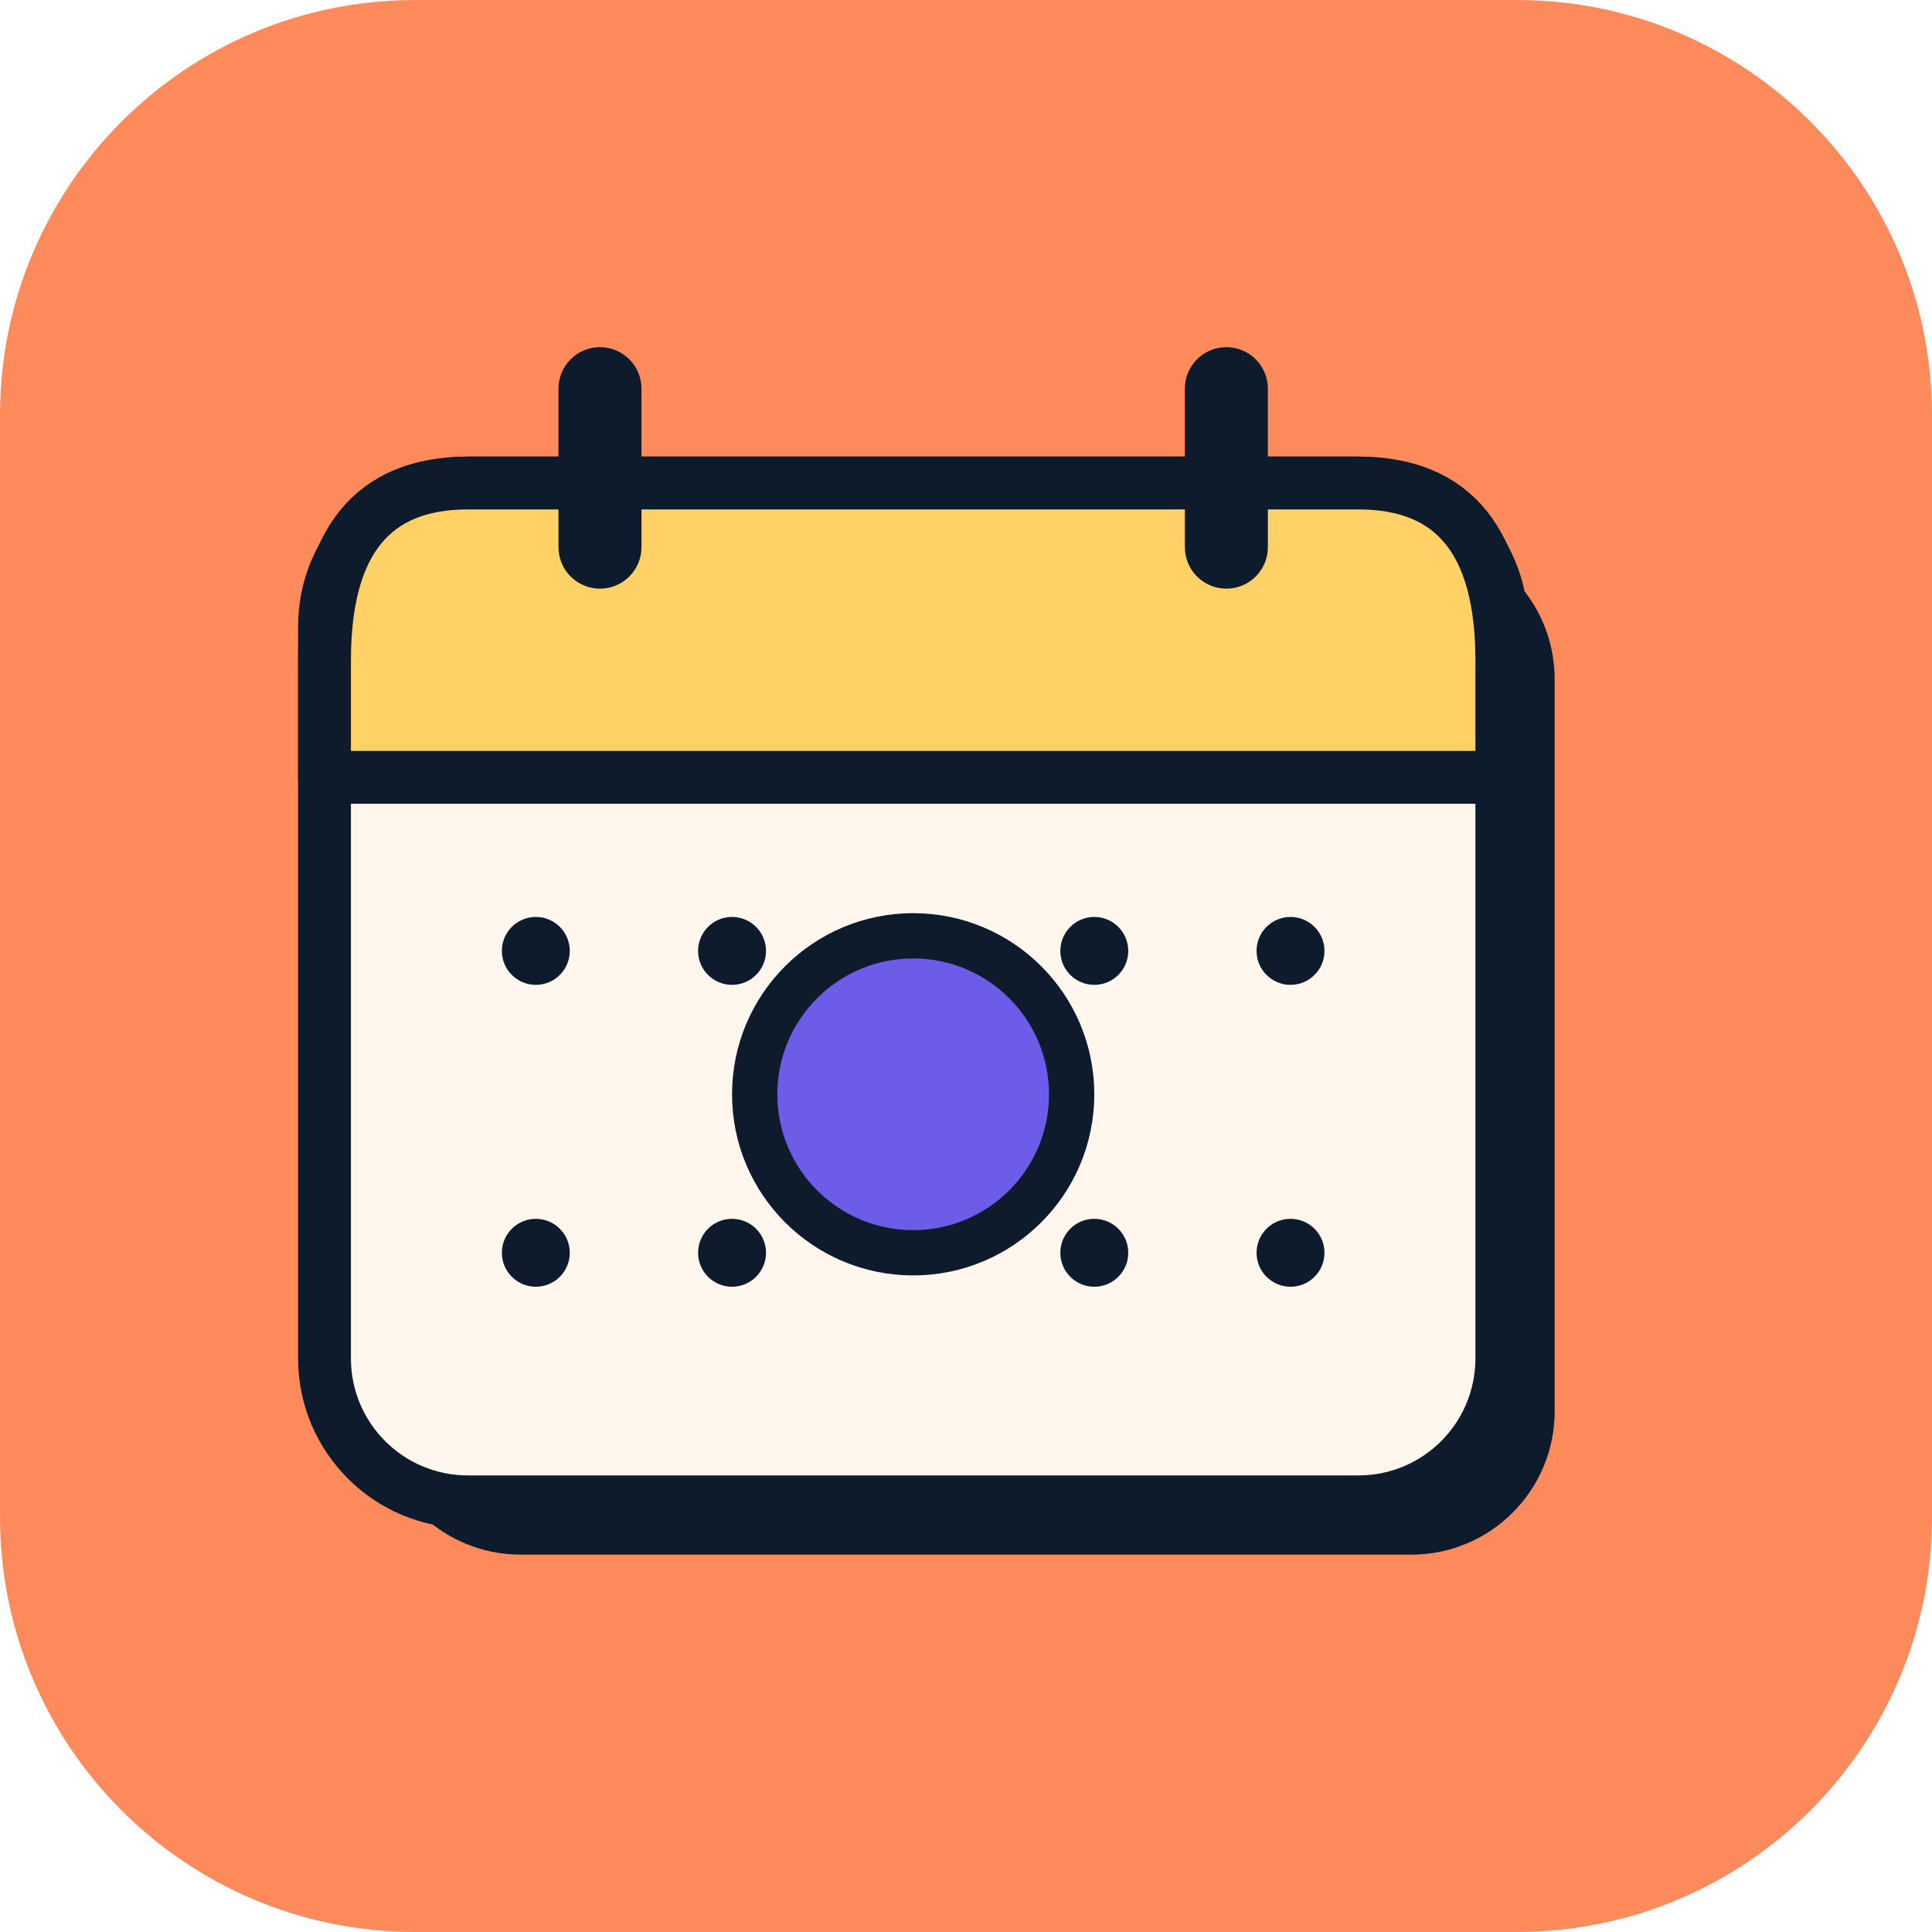
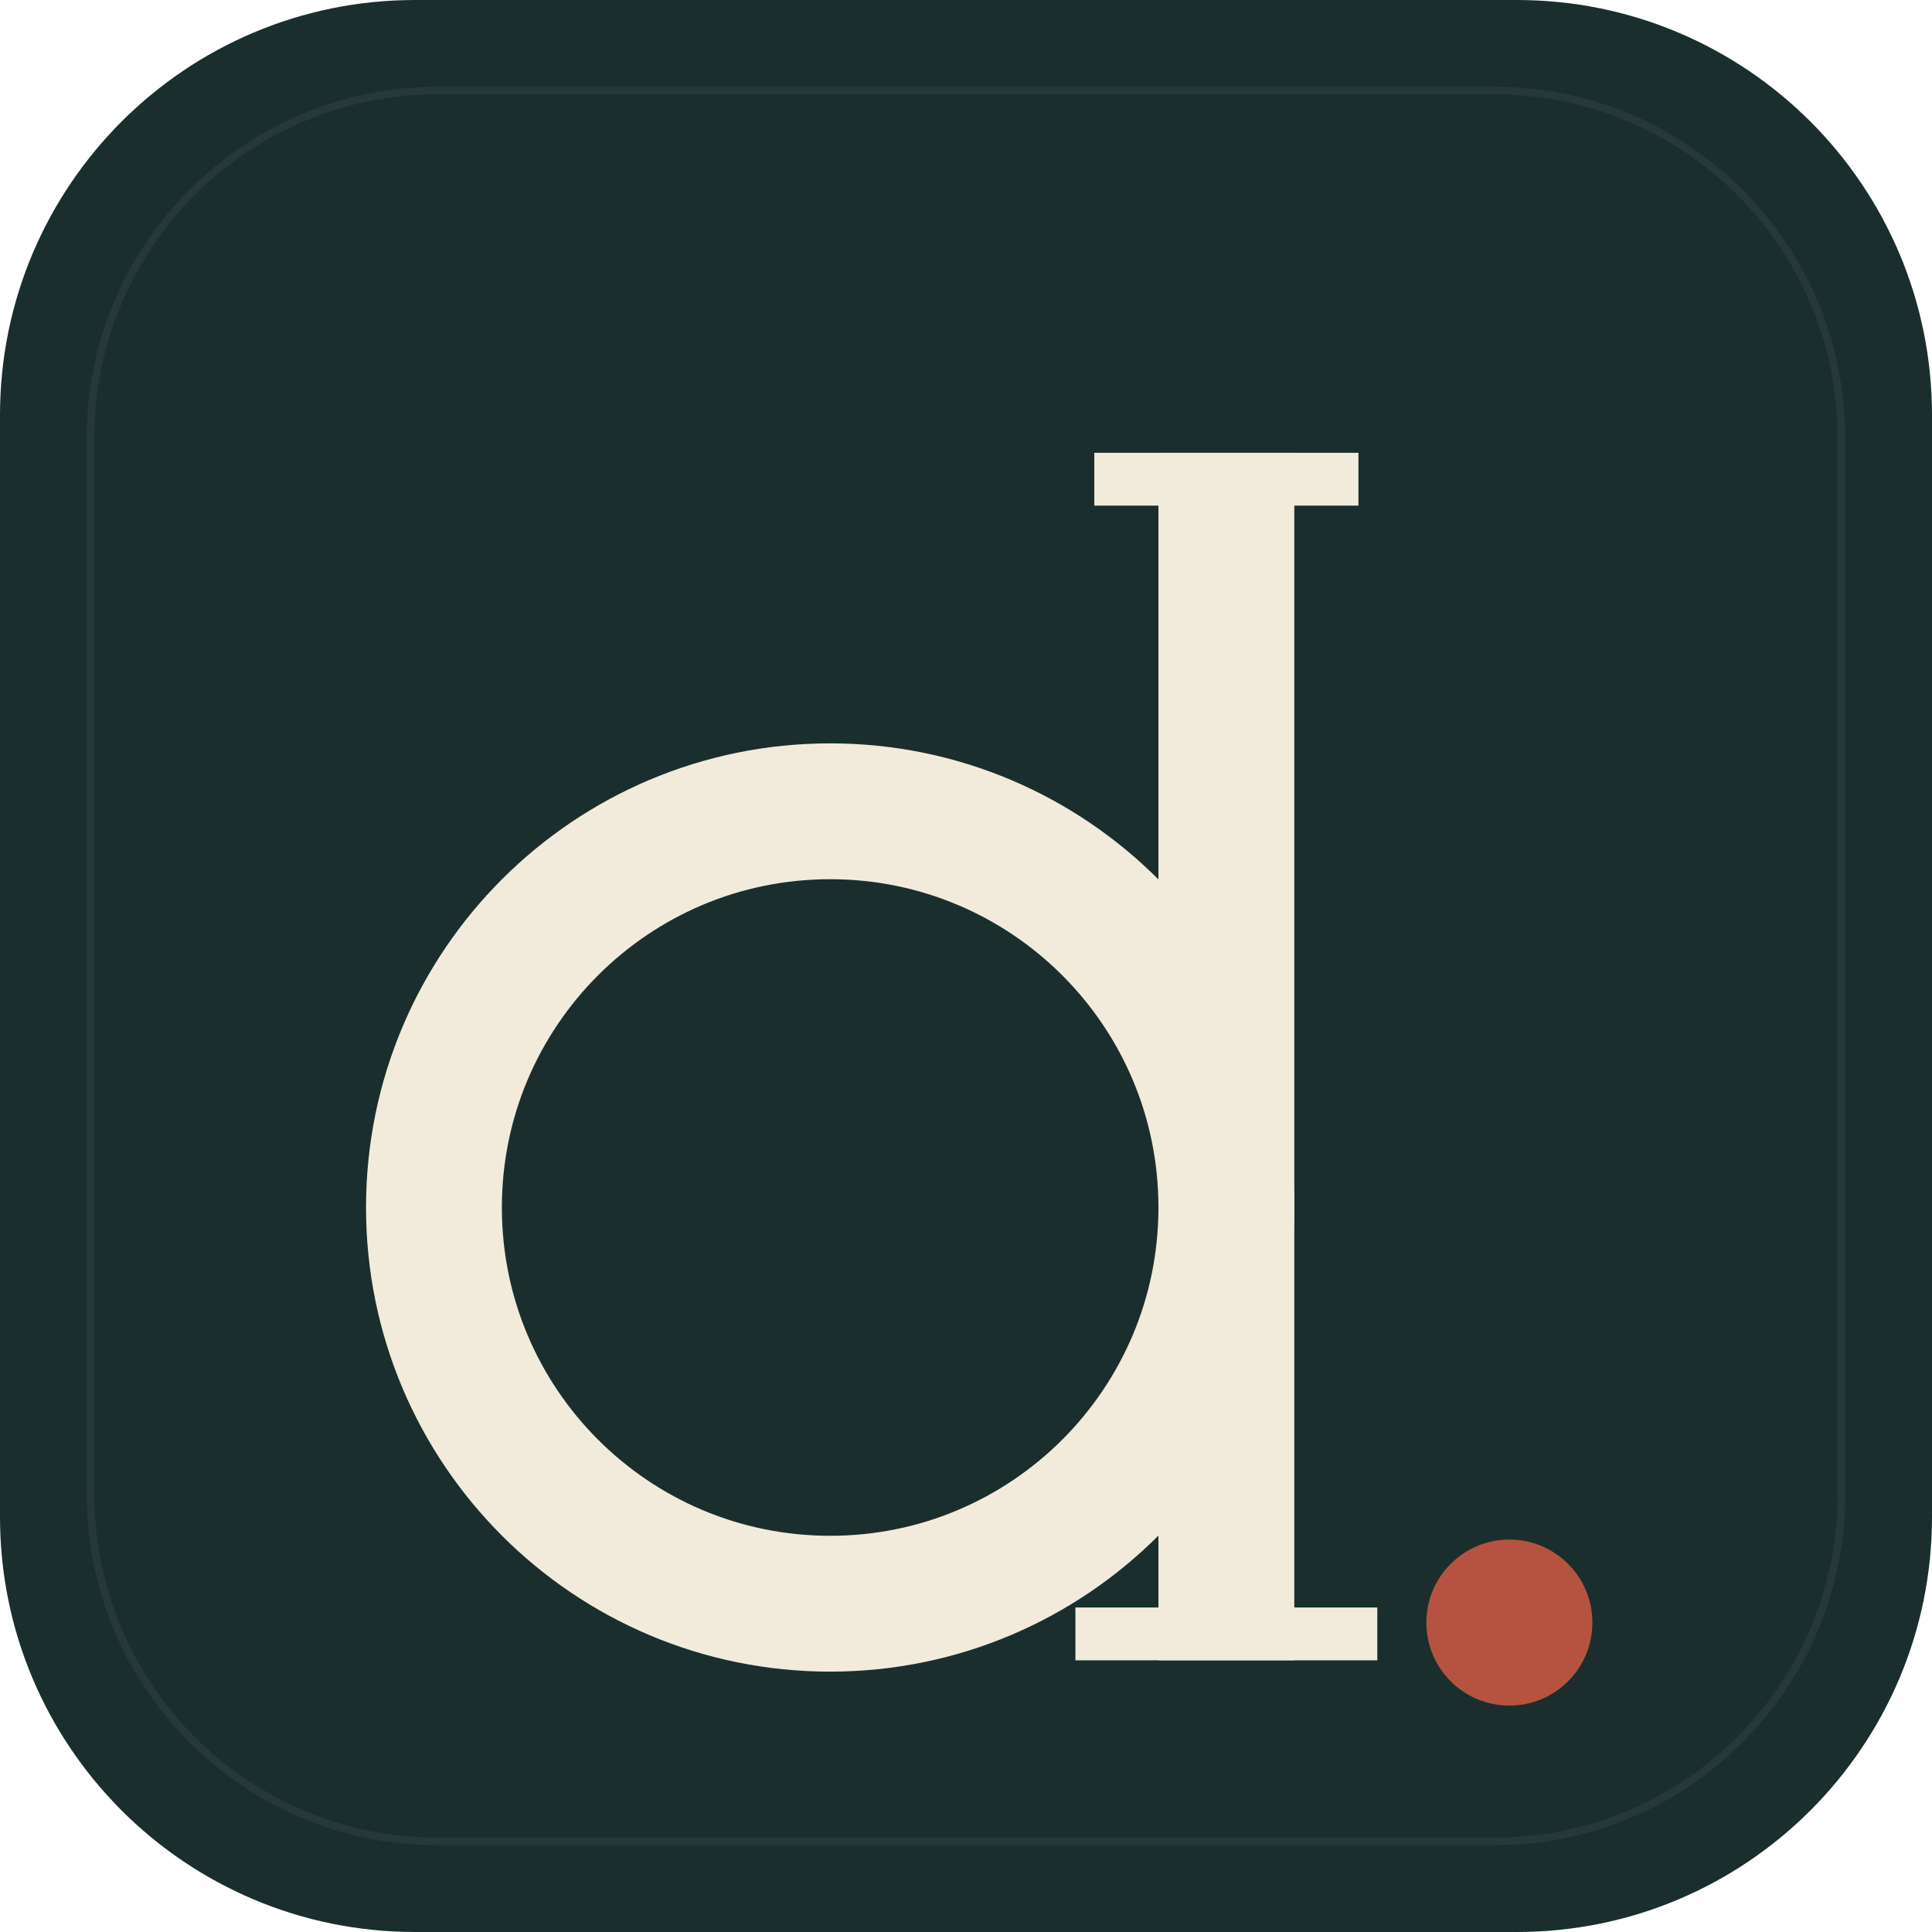
<svg xmlns="http://www.w3.org/2000/svg" viewBox="0 0 512 512" width="512" height="512">
-   <rect x="0" y="0" width="512" height="512" rx="110" fill="#FF8A5C" />
-   <rect x="100" y="142" width="312" height="270" rx="38" fill="#0E1B2C" />
-   <rect x="86" y="128" width="312" height="270" rx="38" fill="#FFF7EE" stroke="#0E1B2C" stroke-width="14" />
-   <path d="M86 175 Q86 128 124 128 H360 Q398 128 398 175 V206 H86 Z" fill="#FFD166" stroke="#0E1B2C" stroke-width="14" stroke-linejoin="round" />
-   <rect x="148" y="92" width="22" height="64" rx="11" fill="#0E1B2C" />
-   <rect x="314" y="92" width="22" height="64" rx="11" fill="#0E1B2C" />
-   <circle cx="242" cy="290" r="42" fill="#6C5CE7" stroke="#0E1B2C" stroke-width="12" />
-   <circle cx="142" cy="252" r="9" fill="#0E1B2C" />
-   <circle cx="194" cy="252" r="9" fill="#0E1B2C" />
-   <circle cx="290" cy="252" r="9" fill="#0E1B2C" />
-   <circle cx="342" cy="252" r="9" fill="#0E1B2C" />
-   <circle cx="142" cy="332" r="9" fill="#0E1B2C" />
-   <circle cx="194" cy="332" r="9" fill="#0E1B2C" />
-   <circle cx="290" cy="332" r="9" fill="#0E1B2C" />
-   <circle cx="342" cy="332" r="9" fill="#0E1B2C" />
+   <rect x="0" y="0" width="512" height="512" rx="110" fill="#1A2E2E" />
+   <rect x="24" y="24" width="464" height="464" rx="92" fill="none" stroke="#F2EBDB" stroke-opacity="0.06" stroke-width="2" />
+   <circle cx="220" cy="320" r="105" fill="none" stroke="#F2EBDB" stroke-width="36" />
+   <rect x="307" y="120" width="36" height="320" fill="#F2EBDB" />
+   <rect x="290" y="120" width="70" height="14" fill="#F2EBDB" />
+   <rect x="285" y="426" width="80" height="14" fill="#F2EBDB" />
+   <circle cx="400" cy="430" r="22" fill="#B65340" />
</svg>
